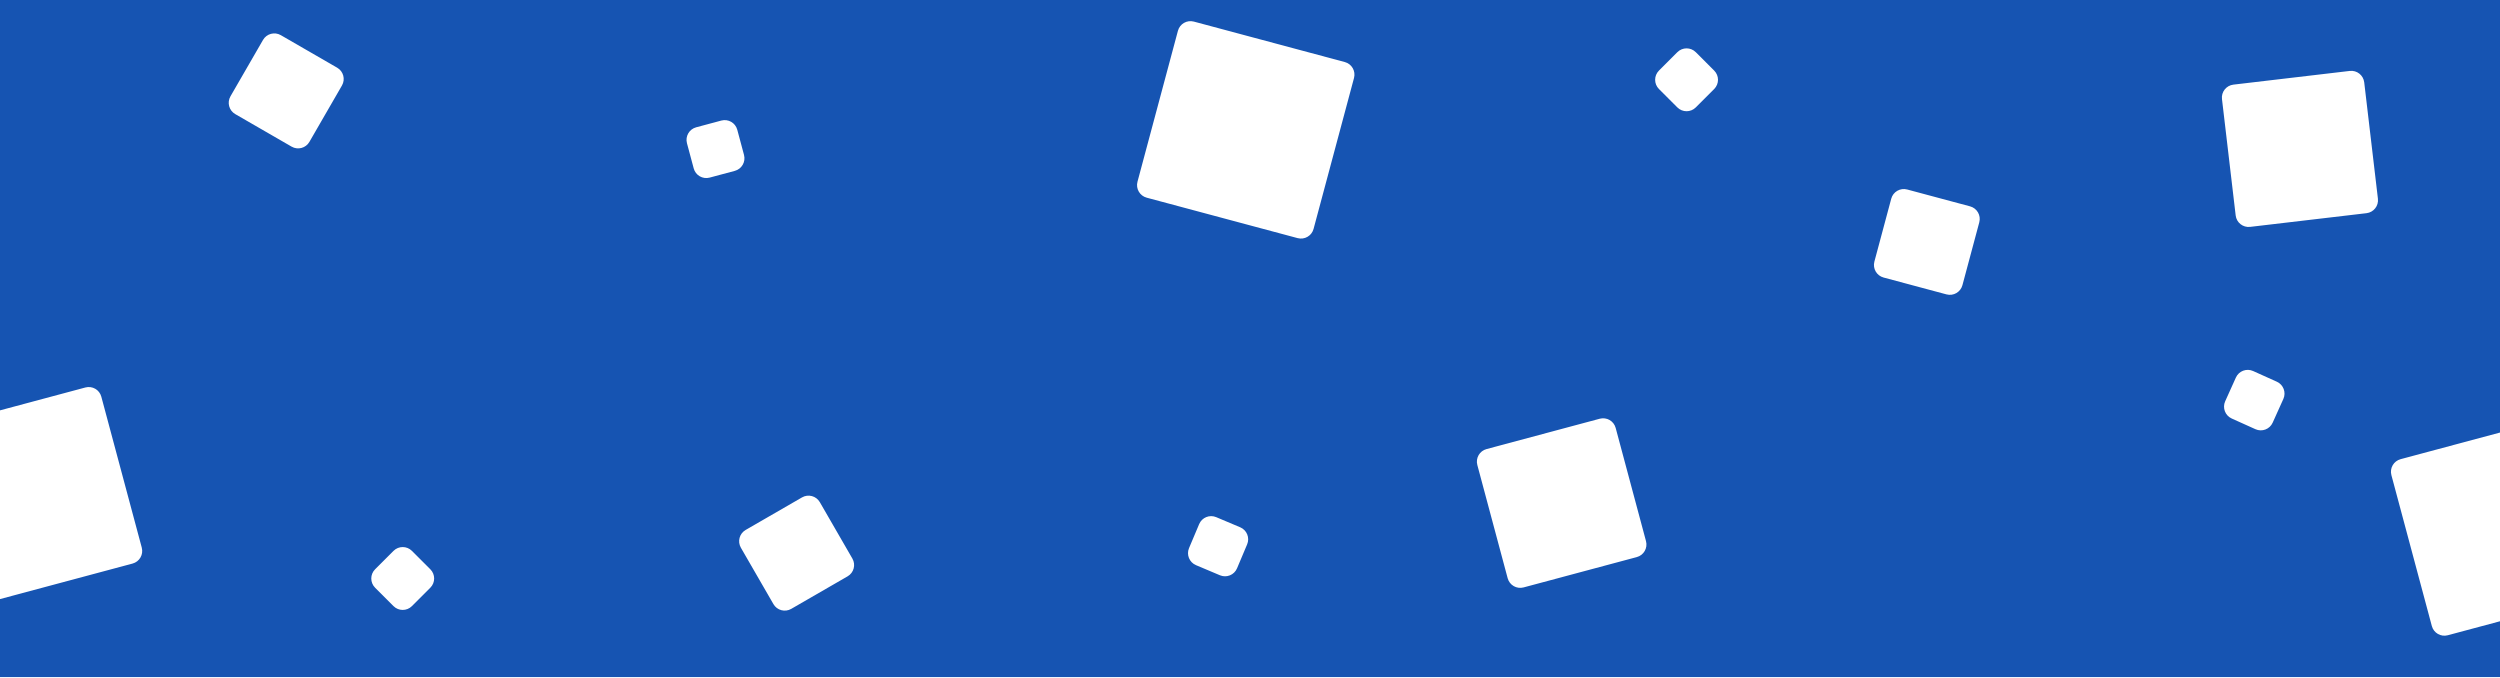
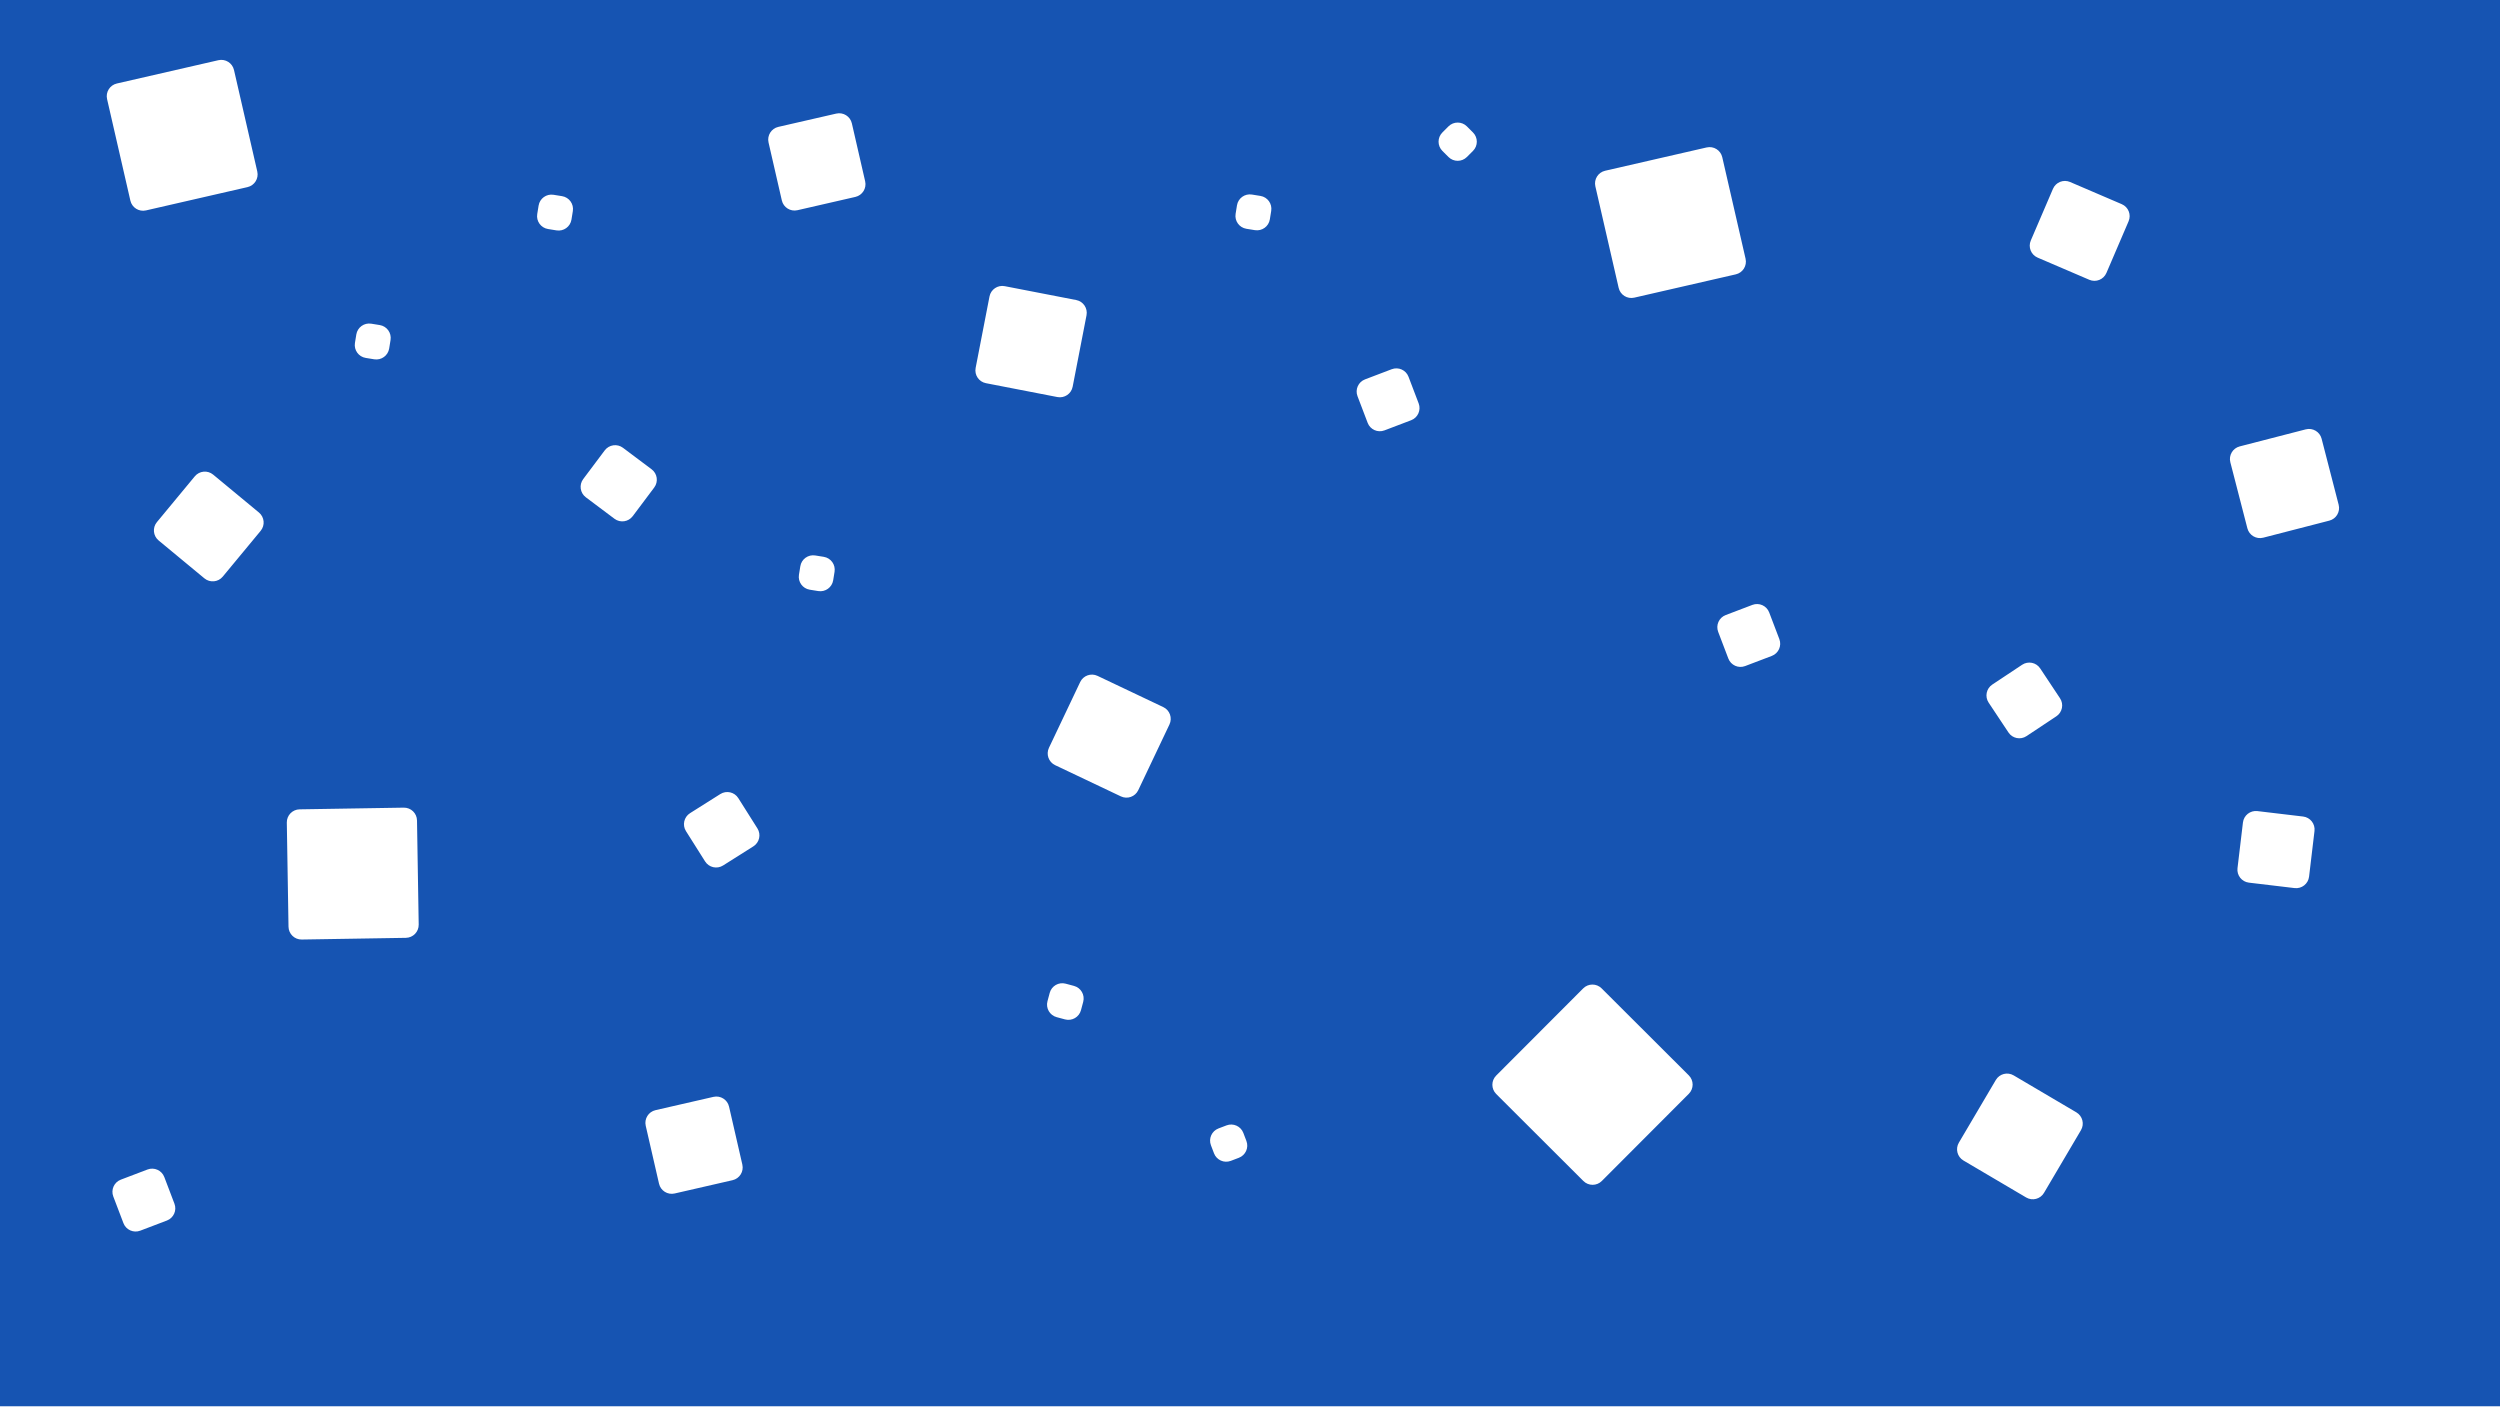
- <svg xmlns="http://www.w3.org/2000/svg" width="1920" height="520" viewBox="0 0 1920 520" fill="none">
-   <path fill-rule="evenodd" clip-rule="evenodd" d="M1920 0H0V315.158L65.57 297.588C70.905 296.159 76.388 299.325 77.818 304.659L108.876 420.57C110.305 425.905 107.14 431.388 101.805 432.818L0 460.096V520H1920V477.13L1879.89 487.876C1874.56 489.306 1869.08 486.14 1867.65 480.805L1836.59 364.894C1835.16 359.559 1838.32 354.076 1843.66 352.646L1920 332.191V0ZM202 30.66C204.761 25.877 210.877 24.238 215.66 27L258.961 52C263.744 54.761 265.383 60.877 262.622 65.66L237.622 108.962C234.86 113.744 228.744 115.383 223.961 112.622L180.66 87.622C175.877 84.86 174.239 78.744 177 73.962L202 30.66ZM572.66 407C567.877 409.761 566.239 415.877 569 420.66L594 463.962C596.761 468.744 602.877 470.383 607.66 467.622L650.961 442.622C655.744 439.86 657.383 433.744 654.622 428.962L629.622 385.66C626.86 380.877 620.744 379.239 615.961 382L572.66 407ZM1452.47 152.604C1453.9 147.269 1459.39 144.104 1464.72 145.533L1513.02 158.474C1518.35 159.903 1521.52 165.387 1520.09 170.721L1507.15 219.018C1505.72 224.352 1500.24 227.518 1494.9 226.089L1446.6 213.148C1441.27 211.718 1438.1 206.235 1439.53 200.9L1452.47 152.604ZM916.894 16.588C911.559 15.159 906.076 18.325 904.646 23.659L873.588 139.57C872.159 144.905 875.324 150.388 880.659 151.818L996.57 182.876C1001.91 184.305 1007.39 181.14 1008.82 175.805L1039.88 59.894C1041.31 54.559 1038.14 49.076 1032.8 47.647L916.894 16.588ZM1715.24 64.998C1709.76 65.643 1705.83 70.613 1706.48 76.098L1717 165.481C1717.64 170.966 1722.61 174.889 1728.1 174.244L1817.48 163.724C1822.97 163.079 1826.89 158.109 1826.24 152.624L1815.72 63.241C1815.08 57.756 1810.11 53.833 1804.62 54.478L1715.24 64.998ZM527.588 110.012C526.159 104.677 529.325 99.194 534.659 97.765L553.978 92.588C559.312 91.159 564.796 94.325 566.225 99.659L571.402 118.978C572.831 124.312 569.665 129.796 564.331 131.225L545.012 136.402C539.677 137.831 534.194 134.665 532.765 129.331L527.588 110.012ZM316.355 423.071C312.45 419.166 306.118 419.166 302.213 423.071L288.071 437.213C284.166 441.118 284.166 447.45 288.071 451.355L302.213 465.497C306.118 469.403 312.45 469.403 316.355 465.497L330.497 451.355C334.403 447.45 334.403 441.118 330.497 437.213L316.355 423.071ZM1717.16 289.952C1719.43 284.916 1725.35 282.673 1730.38 284.942L1748.62 293.157C1753.65 295.426 1755.9 301.347 1753.63 306.382L1745.41 324.617C1743.14 329.652 1737.22 331.895 1732.19 329.627L1713.95 321.411C1708.92 319.143 1706.67 313.222 1708.94 308.186L1717.16 289.952ZM1302.36 40.071C1298.45 36.166 1292.12 36.166 1288.21 40.071L1274.07 54.213C1270.17 58.118 1270.17 64.45 1274.07 68.355L1288.21 82.498C1292.12 86.403 1298.45 86.403 1302.36 82.498L1316.5 68.355C1320.4 64.45 1320.4 58.118 1316.5 54.213L1302.36 40.071ZM920.956 402.506C923.104 397.417 928.969 395.033 934.057 397.18L952.484 404.956C957.572 407.104 959.957 412.969 957.809 418.057L950.033 436.484C947.886 441.572 942.021 443.957 936.932 441.809L918.506 434.033C913.417 431.886 911.033 426.021 913.18 420.932L920.956 402.506ZM1141.66 344.882C1136.32 346.311 1133.16 351.795 1134.59 357.129L1157.88 444.063C1159.31 449.397 1164.79 452.563 1170.13 451.134L1257.06 427.84C1262.4 426.411 1265.56 420.927 1264.13 415.593L1240.84 328.659C1239.41 323.325 1233.93 320.159 1228.59 321.588L1141.66 344.882Z" fill="#1654B2" />
+ <svg xmlns="http://www.w3.org/2000/svg" width="1920" height="1080" viewBox="0 0 1920 1080" fill="none">
+   <path fill-rule="evenodd" clip-rule="evenodd" d="M0 0H1920V1080H0V0ZM82.237 76.112C81.001 70.73 84.364 65.365 89.747 64.129L167.72 46.237C173.103 45.001 178.468 48.364 179.703 53.747L197.596 131.72C198.831 137.103 195.469 142.468 190.086 143.703L112.113 161.596C106.729 162.831 101.365 159.469 100.129 154.086L82.237 76.112ZM842.9 519.066C837.911 516.697 831.946 518.821 829.577 523.81L805.592 574.319C803.222 579.308 805.346 585.273 810.335 587.642L860.844 611.628C865.833 613.997 871.798 611.873 874.167 606.884L898.153 556.375C900.522 551.386 898.398 545.421 893.409 543.052L842.9 519.066ZM1225.24 143.113C1224 137.73 1227.36 132.365 1232.75 131.129L1310.72 113.237C1316.1 112.001 1321.47 115.364 1322.7 120.747L1340.6 198.72C1341.83 204.103 1338.47 209.468 1333.09 210.703L1255.11 228.596C1249.73 229.831 1244.36 226.469 1243.13 221.086L1225.24 143.113ZM503.427 852.602C498.045 853.837 494.682 859.202 495.917 864.585L506.129 909.086C507.365 914.469 512.729 917.831 518.113 916.596L562.613 906.384C567.996 905.149 571.359 899.784 570.124 894.401L559.912 849.9C558.677 844.517 553.312 841.155 547.928 842.39L503.427 852.602ZM149.606 365.821C153.128 361.566 159.432 360.972 163.686 364.494L198.858 393.606C203.113 397.128 203.707 403.432 200.185 407.686L171.073 442.858C167.551 447.113 161.248 447.707 156.993 444.185L121.821 415.073C117.566 411.551 116.972 405.247 120.494 400.993L149.606 365.821ZM126.182 903.967C124.218 898.806 118.441 896.214 113.279 898.178L92.787 905.977C87.626 907.941 85.034 913.718 86.998 918.88L94.797 939.371C96.761 944.533 102.538 947.125 107.699 945.161L128.191 937.362C133.353 935.397 135.945 929.621 133.98 924.459L126.182 903.967ZM1068.84 283.557C1074 281.592 1079.78 284.184 1081.74 289.346L1089.54 309.838C1091.5 315 1088.91 320.776 1083.75 322.741L1063.26 330.539C1058.1 332.504 1052.32 329.912 1050.36 324.75L1042.56 304.258C1040.59 299.097 1043.18 293.32 1048.35 291.356L1068.84 283.557ZM1634.76 169.929C1636.94 164.854 1634.59 158.974 1629.51 156.797L1589.81 139.766C1584.74 137.589 1578.86 139.939 1576.68 145.014L1559.65 184.716C1557.47 189.792 1559.82 195.671 1564.9 197.849L1604.6 214.879C1609.68 217.056 1615.55 214.707 1617.73 209.631L1634.76 169.929ZM1770.82 329.748C1776.17 328.369 1781.62 331.585 1783 336.933L1796.09 387.667C1797.47 393.014 1794.26 398.468 1788.91 399.848L1738.17 412.94C1732.83 414.32 1727.37 411.104 1725.99 405.756L1712.9 355.022C1711.52 349.674 1714.74 344.22 1720.08 342.841L1770.82 329.748ZM1777.53 638.205C1778.18 632.721 1774.27 627.746 1768.78 627.094L1733.69 622.92C1728.21 622.268 1723.23 626.185 1722.58 631.669L1718.4 666.761C1717.75 672.245 1721.67 677.22 1727.15 677.872L1762.25 682.046C1767.73 682.699 1772.7 678.782 1773.36 673.297L1777.53 638.205ZM1345.84 464.557C1351 462.592 1356.78 465.184 1358.74 470.346L1366.54 490.838C1368.5 496 1365.91 501.776 1360.75 503.741L1340.26 511.539C1335.1 513.504 1329.32 510.912 1327.36 505.75L1319.56 485.258C1317.59 480.097 1320.18 474.32 1325.35 472.356L1345.84 464.557ZM954.887 870.079C952.923 864.917 947.146 862.325 941.984 864.289L935.785 866.648C930.624 868.613 928.032 874.39 929.996 879.551L932.355 885.75C934.32 890.912 940.097 893.504 945.258 891.539L951.457 889.18C956.619 887.216 959.211 881.439 957.246 876.277L954.887 870.079ZM824.832 757.178C830.166 758.607 833.332 764.09 831.903 769.425L830.186 775.832C828.757 781.166 823.273 784.332 817.939 782.903L811.532 781.186C806.198 779.757 803.032 774.273 804.461 768.939L806.178 762.532C807.607 757.197 813.091 754.032 818.425 755.461L824.832 757.178ZM963.772 176.76C969.224 177.64 974.357 173.933 975.237 168.48L976.293 161.933C977.173 156.48 973.466 151.347 968.013 150.468L961.466 149.411C956.013 148.532 950.88 152.239 950 157.691L948.944 164.239C948.064 169.691 951.771 174.824 957.224 175.704L963.772 176.76ZM639.885 445.662C639.006 451.114 633.873 454.821 628.42 453.942L621.872 452.885C616.42 452.006 612.713 446.873 613.593 441.42L614.649 434.872C615.529 429.42 620.662 425.713 626.114 426.593L632.662 427.649C638.114 428.529 641.821 433.662 640.941 439.114L639.885 445.662ZM287.42 275.942C292.873 276.821 298.006 273.114 298.885 267.662L299.941 261.114C300.821 255.662 297.114 250.529 291.662 249.649L285.114 248.593C279.662 247.713 274.529 251.42 273.649 256.872L272.593 263.42C271.713 268.873 275.42 274.006 280.872 274.885L287.42 275.942ZM438.885 168.662C438.006 174.114 432.873 177.821 427.42 176.942L420.872 175.885C415.42 175.006 411.713 169.873 412.593 164.42L413.649 157.872C414.529 152.42 419.662 148.713 425.114 149.593L431.662 150.649C437.114 151.529 440.821 156.662 439.941 162.114L438.885 168.662ZM1112.43 120.579C1116.34 124.484 1122.67 124.484 1126.57 120.579L1131.26 115.889C1135.17 111.984 1135.17 105.652 1131.26 101.747L1126.57 97.057C1122.67 93.152 1116.34 93.152 1112.43 97.057L1107.74 101.747C1103.84 105.652 1103.84 111.984 1107.74 115.889L1112.43 120.579ZM590.237 109.432C589.001 104.049 592.364 98.683 597.747 97.448L642.248 87.237C647.631 86.001 652.996 89.364 654.231 94.747L664.443 139.248C665.678 144.63 662.315 149.996 656.932 151.231L612.432 161.443C607.049 162.678 601.684 159.315 600.448 153.932L590.237 109.432ZM230.107 621.574C224.585 621.664 220.182 626.214 220.271 631.736L221.574 711.725C221.665 717.248 226.214 721.651 231.736 721.561L311.726 720.258C317.248 720.168 321.651 715.619 321.561 710.097L320.258 630.107C320.168 624.585 315.619 620.181 310.097 620.271L230.107 621.574ZM759.934 227.692C760.986 222.27 766.234 218.727 771.656 219.779L826.531 230.425C831.953 231.477 835.495 236.725 834.444 242.147L823.798 297.022C822.746 302.444 817.498 305.986 812.076 304.935L757.201 294.289C751.779 293.237 748.237 287.989 749.288 282.567L759.934 227.692ZM478.429 343.899C474.011 340.585 467.743 341.48 464.428 345.898L447.916 367.911C444.602 372.329 445.497 378.597 449.915 381.911L471.928 398.424C476.346 401.738 482.614 400.843 485.928 396.425L502.441 374.412C505.755 369.994 504.86 363.726 500.442 360.412L478.429 343.899ZM553.214 609.828C557.884 606.879 564.06 608.275 567.008 612.945L581.698 636.214C584.646 640.884 583.251 647.06 578.581 650.008L555.312 664.698C550.642 667.647 544.466 666.251 541.518 661.581L526.827 638.312C523.879 633.642 525.275 627.466 529.945 624.518L553.214 609.828ZM1297.02 840.039C1300.92 836.13 1300.92 829.799 1297.01 825.897L1230.04 759.064C1226.13 755.163 1219.8 755.169 1215.9 759.078L1149.06 826.045C1145.16 829.954 1145.17 836.286 1149.08 840.187L1216.05 907.021C1219.95 910.922 1226.29 910.916 1230.19 907.006L1297.02 840.039ZM1594.64 854.278C1599.4 857.083 1600.98 863.213 1598.18 867.971L1569.79 916.125C1566.98 920.883 1560.85 922.466 1556.09 919.661L1507.94 891.274C1503.18 888.469 1501.6 882.338 1504.4 877.581L1532.79 829.427C1535.6 824.669 1541.73 823.086 1546.48 825.891L1594.64 854.278ZM1579.28 550.117C1583.88 547.062 1585.14 540.856 1582.08 536.255L1566.86 513.331C1563.8 508.73 1557.6 507.477 1553 510.532L1530.07 525.754C1525.47 528.809 1524.22 535.015 1527.27 539.616L1542.5 562.54C1545.55 567.141 1551.76 568.394 1556.36 565.339L1579.28 550.117Z" fill="#1654B2" />
</svg>
